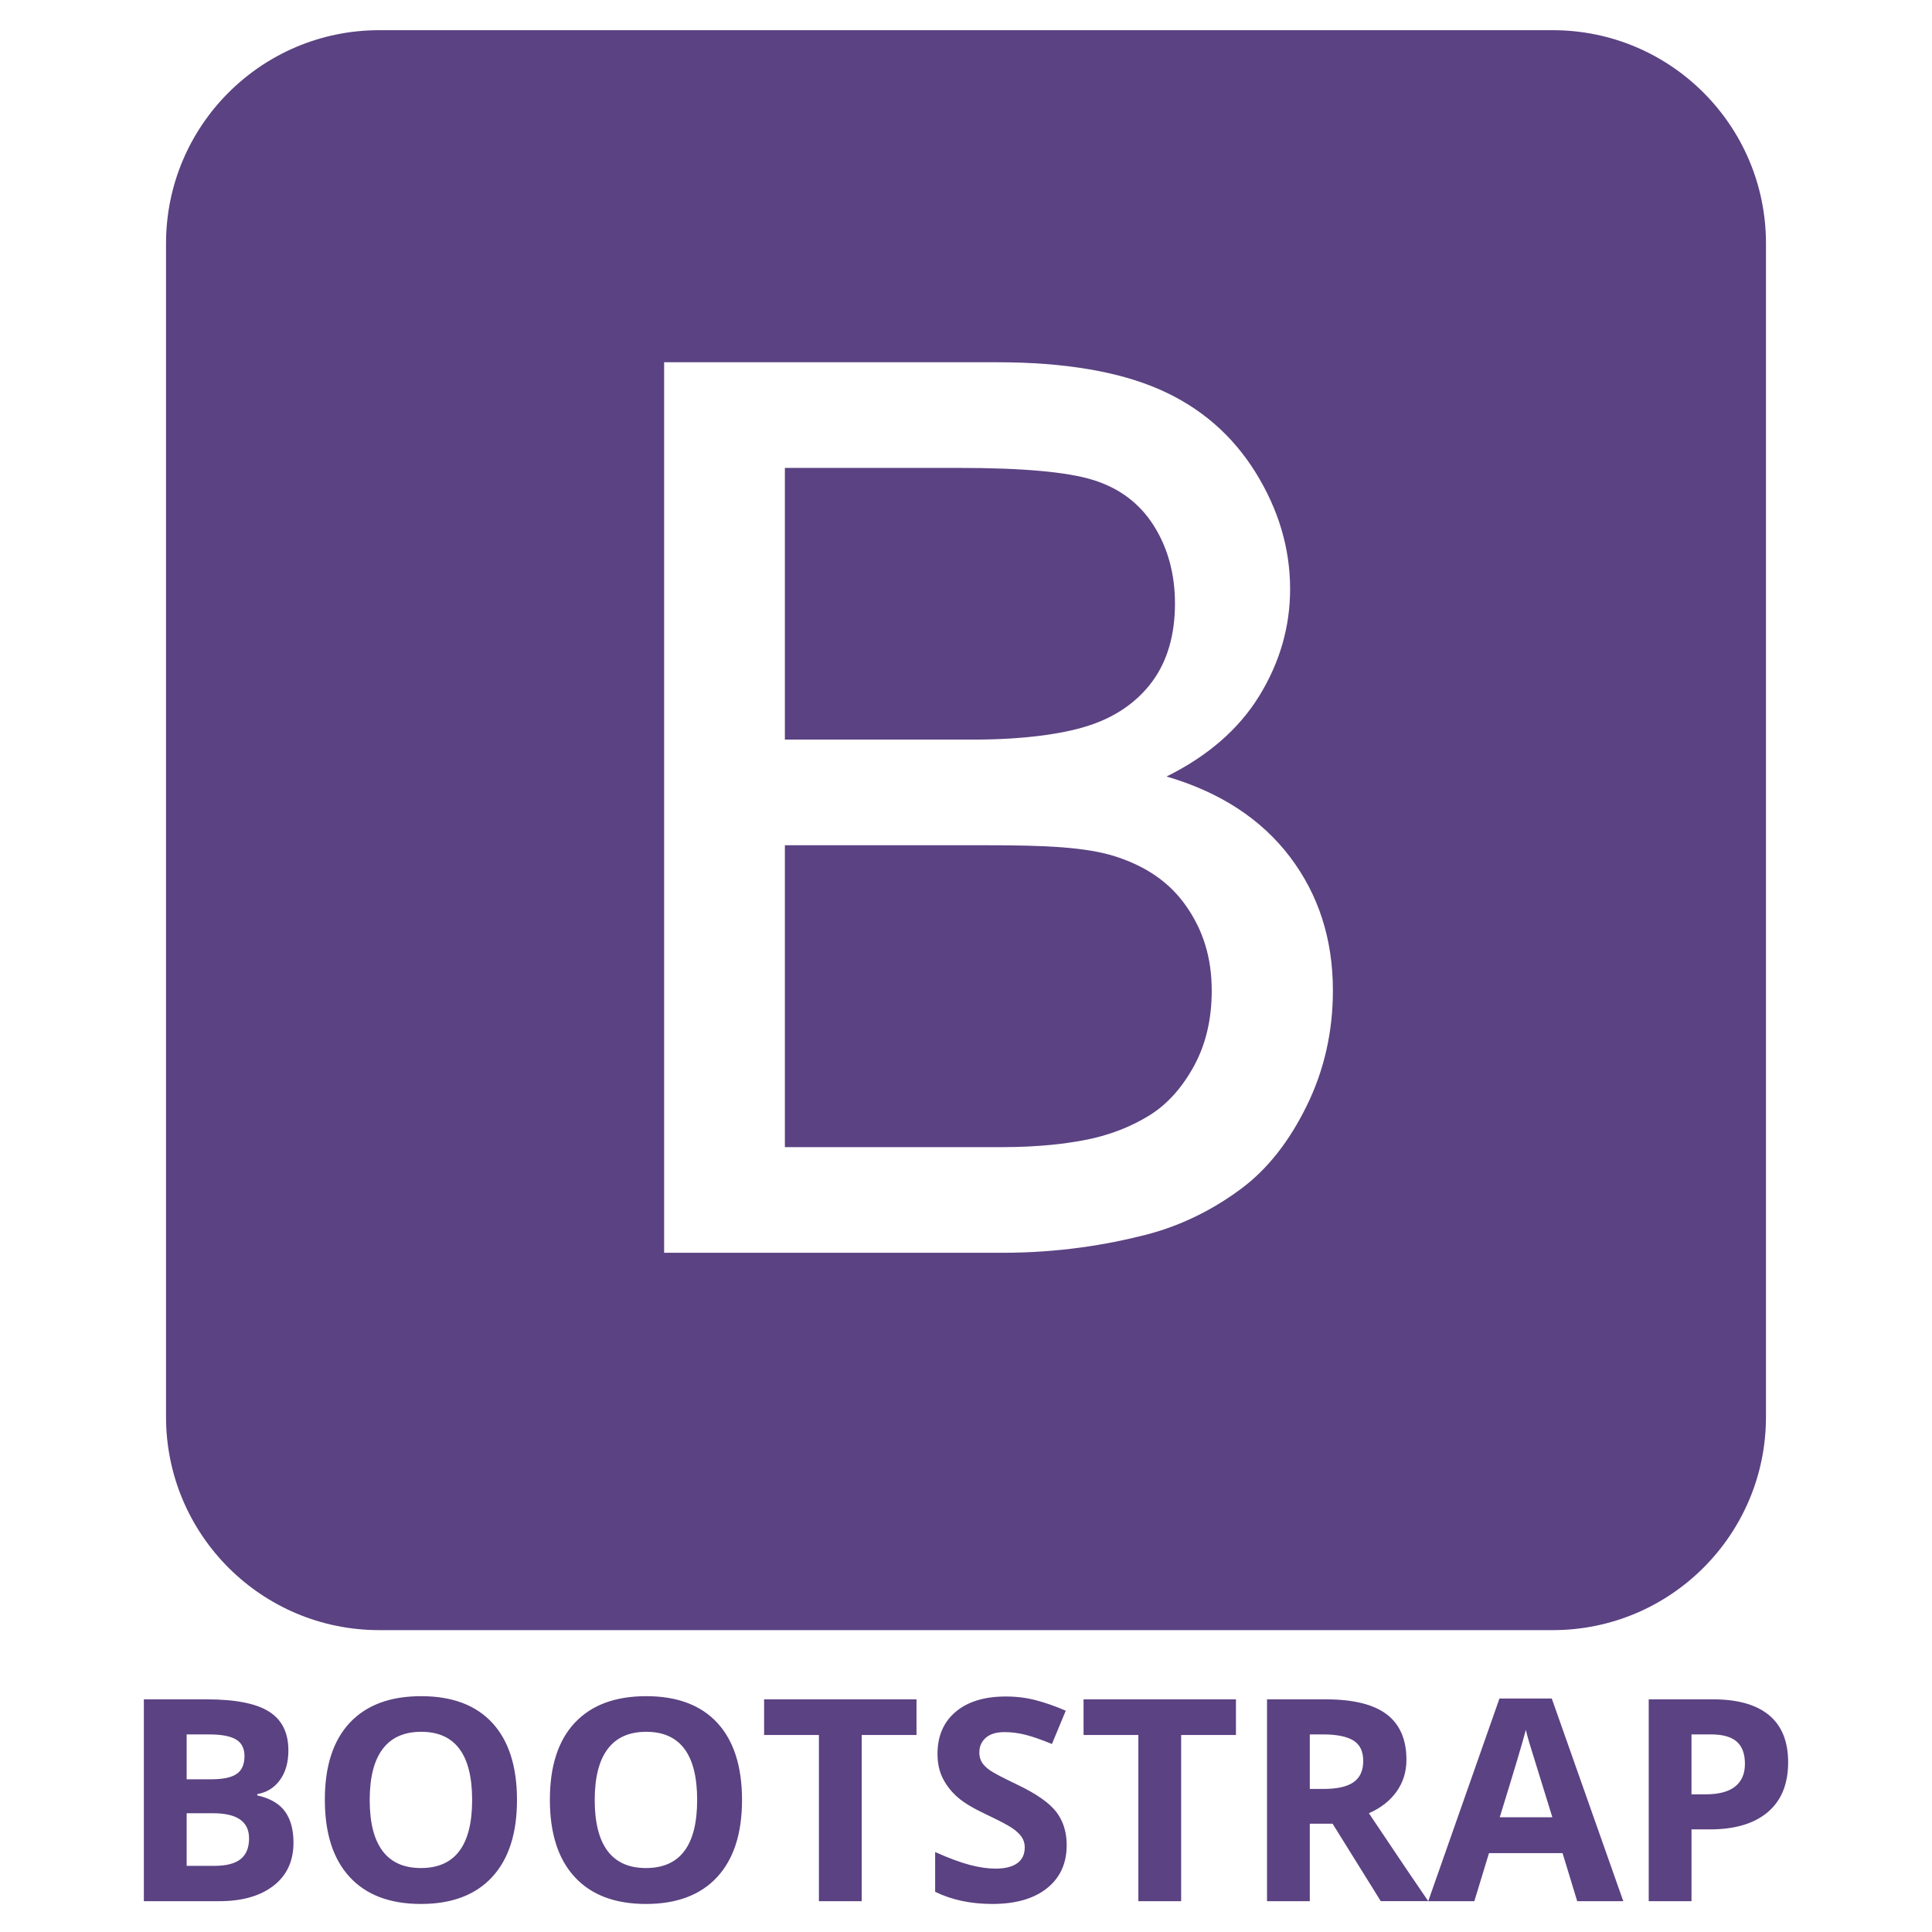
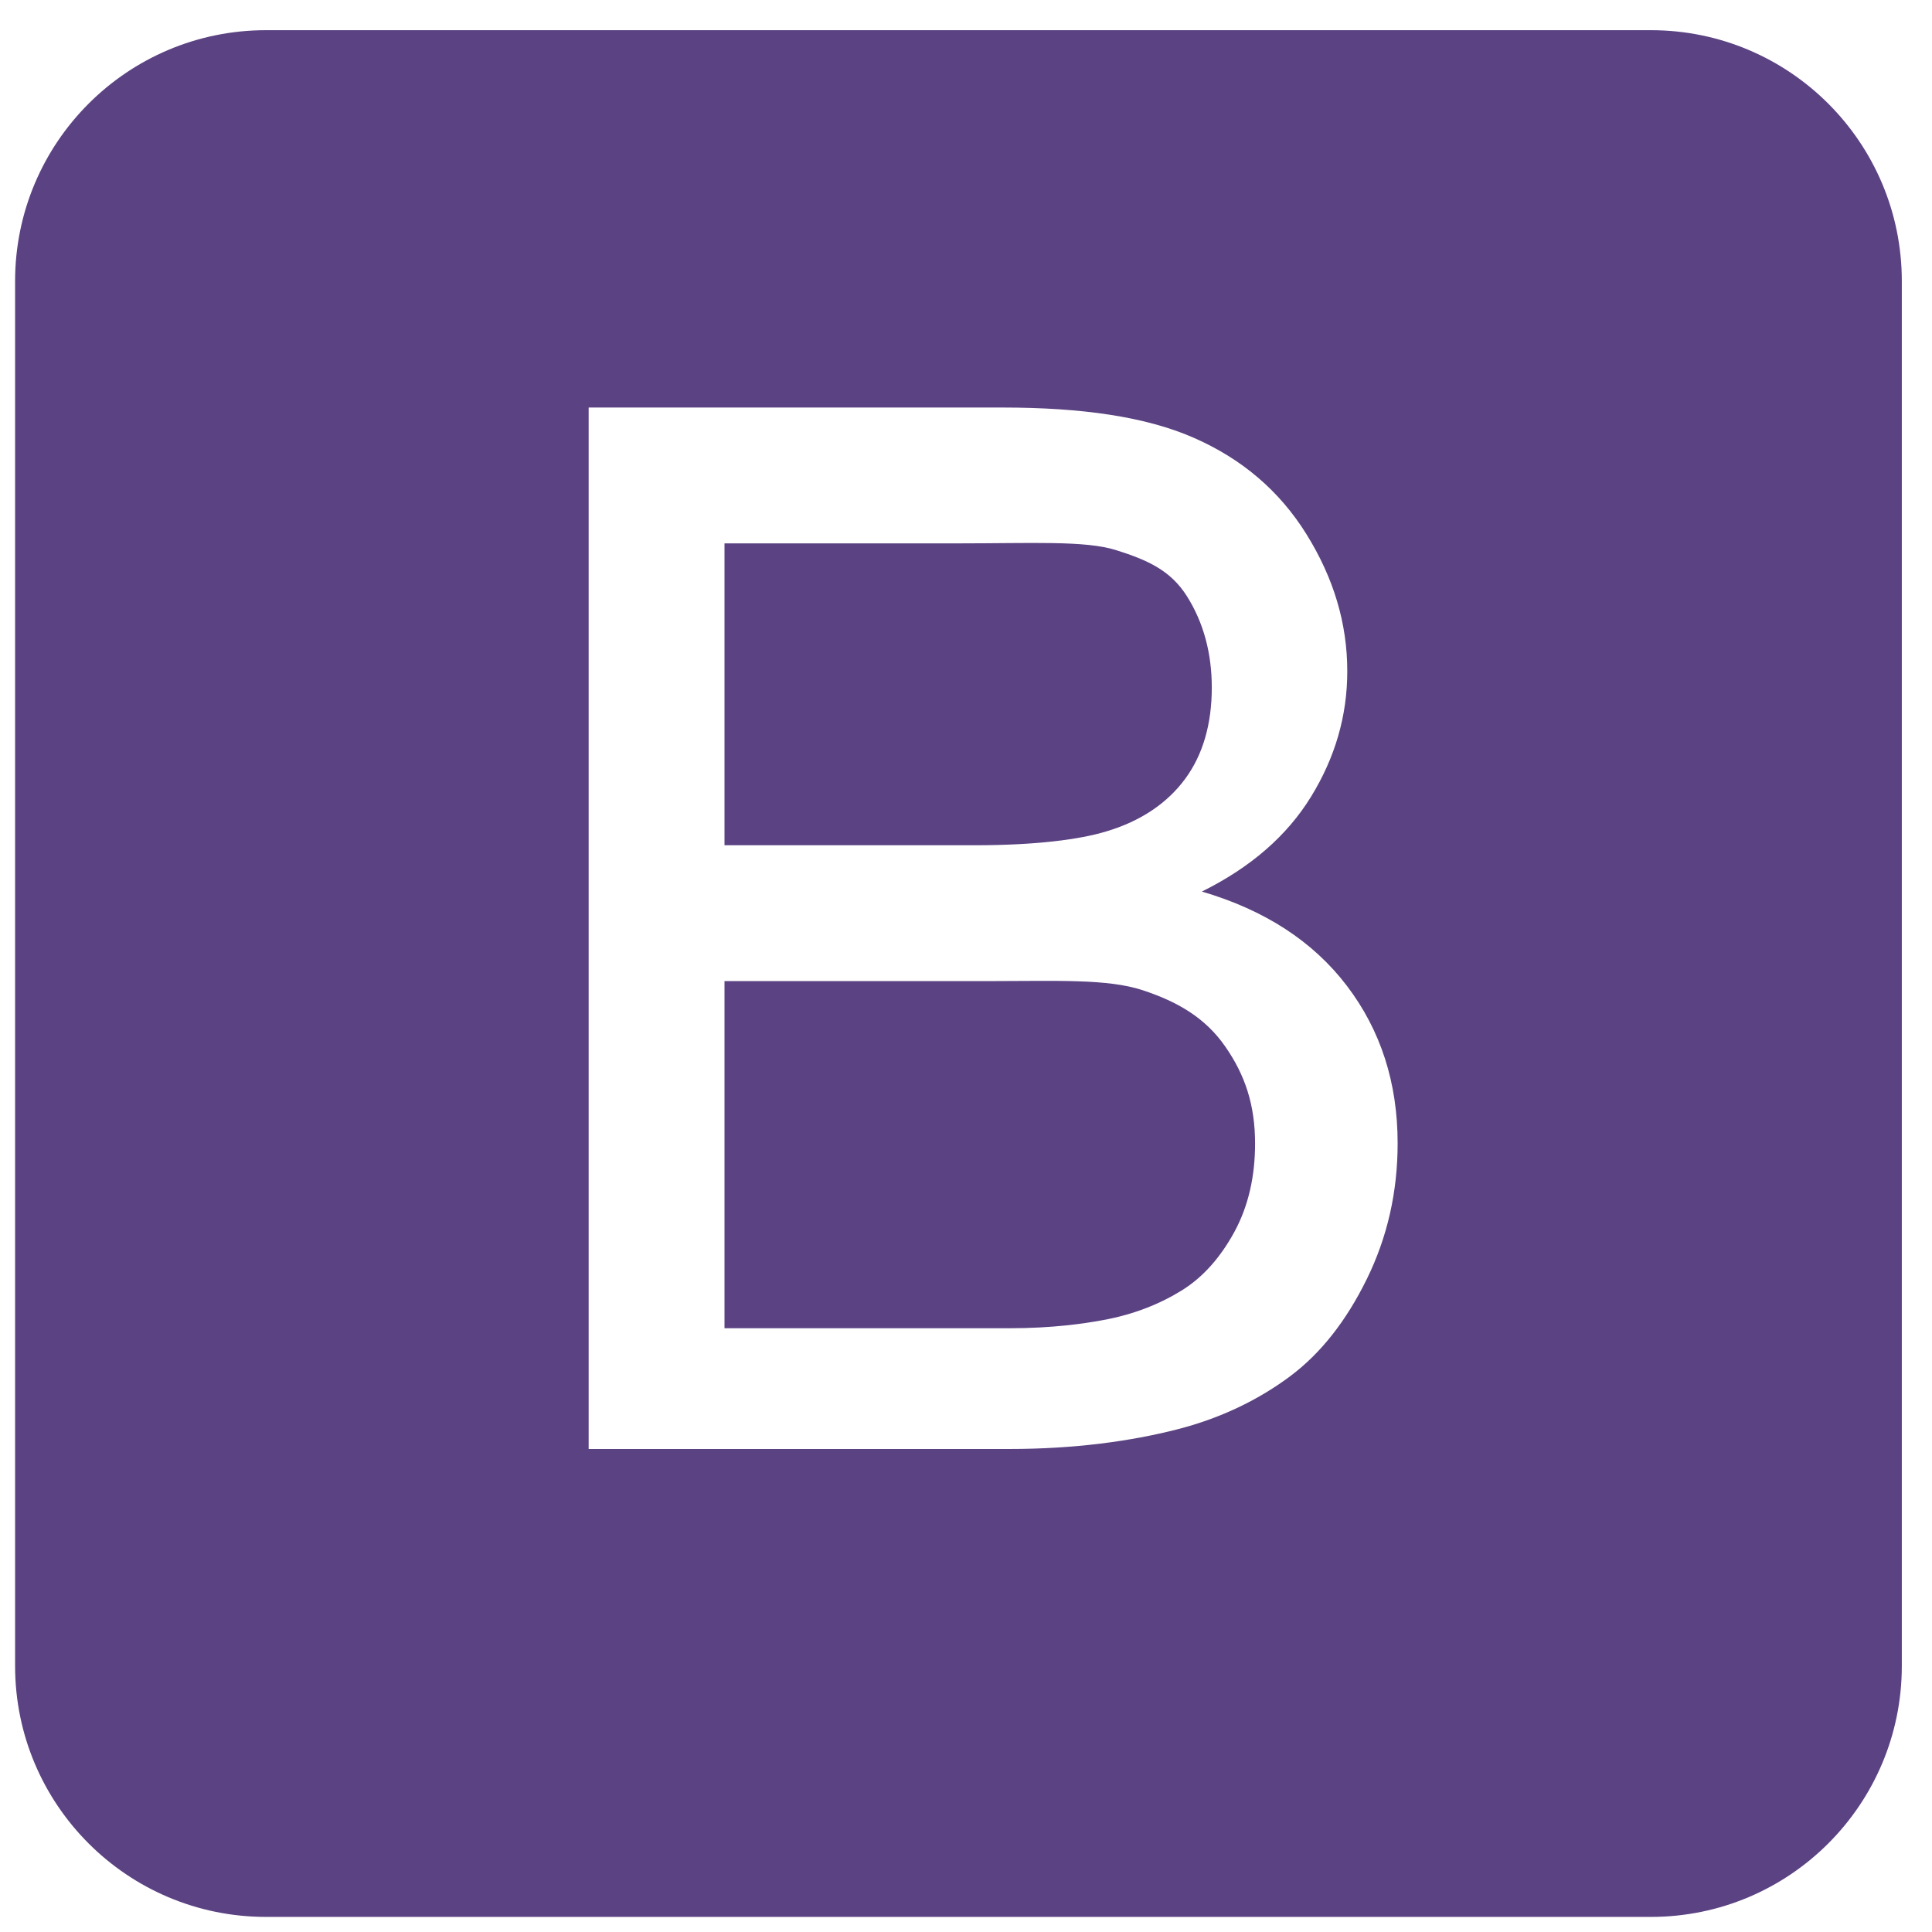
<svg viewBox="0 0 128 128">
-   <path fill="#5B4282" d="M9.531 112.586h4.161c1.896 0 3.273.27 4.129.81.857.54 1.285 1.398 1.285 2.575 0 .799-.188 1.454-.563 1.966s-.874.82-1.496.924v.091c.848.189 1.459.543 1.834 1.061s.563 1.207.563 2.067c0 1.22-.44 2.171-1.322 2.854-.881.683-2.078 1.024-3.59 1.024h-5.001v-13.372zm2.835 5.296h1.646c.768 0 1.325-.119 1.669-.356.345-.238.517-.631.517-1.18 0-.512-.187-.879-.562-1.102s-.968-.334-1.779-.334h-1.491v2.972zm0 2.25v3.485h1.848c.78 0 1.356-.149 1.729-.448s.558-.756.558-1.372c0-1.109-.793-1.665-2.378-1.665h-1.757zM34.252 119.254c0 2.213-.549 3.915-1.646 5.104s-2.67 1.784-4.719 1.784-3.622-.595-4.719-1.784c-1.098-1.189-1.646-2.896-1.646-5.122s.55-3.925 1.651-5.099 2.678-1.761 4.733-1.761 3.626.592 4.715 1.774c1.087 1.183 1.631 2.885 1.631 5.104zm-9.758 0c0 1.494.283 2.619.851 3.375.567.756 1.414 1.134 2.542 1.134 2.262 0 3.393-1.503 3.393-4.509 0-3.012-1.125-4.518-3.375-4.518-1.128 0-1.979.379-2.552 1.139s-.859 1.885-.859 3.379zM49.161 119.254c0 2.213-.549 3.915-1.646 5.104s-2.67 1.784-4.719 1.784-3.622-.595-4.719-1.784c-1.098-1.189-1.646-2.896-1.646-5.122s.55-3.925 1.651-5.099 2.678-1.761 4.733-1.761 3.626.592 4.715 1.774c1.086 1.183 1.631 2.885 1.631 5.104zm-9.759 0c0 1.494.283 2.619.851 3.375.567.756 1.414 1.134 2.542 1.134 2.262 0 3.393-1.503 3.393-4.509 0-3.012-1.125-4.518-3.375-4.518-1.128 0-1.979.379-2.552 1.139s-.859 1.885-.859 3.379zM57.09 125.958h-2.835v-11.012h-3.631v-2.36h10.097v2.36h-3.631v11.012zM70.671 122.245c0 1.208-.434 2.159-1.303 2.854-.869.695-2.078 1.043-3.626 1.043-1.427 0-2.689-.269-3.786-.805v-2.634c.902.402 1.666.686 2.291.851s1.196.247 1.715.247c.622 0 1.099-.119 1.431-.356.333-.238.499-.591.499-1.061 0-.262-.073-.495-.219-.7-.146-.204-.361-.401-.645-.59s-.861-.491-1.733-.905c-.817-.384-1.43-.753-1.838-1.107-.409-.354-.735-.765-.979-1.234-.244-.47-.366-1.019-.366-1.646 0-1.183.401-2.113 1.203-2.79s1.91-1.015 3.325-1.015c.695 0 1.358.082 1.989.247.631.165 1.291.396 1.98.695l-.915 2.204c-.713-.292-1.303-.497-1.77-.613-.467-.116-.925-.174-1.376-.174-.537 0-.948.125-1.235.375-.287.25-.43.576-.43.979 0 .25.058.468.174.654.116.186.3.366.553.54.253.174.852.486 1.797.938 1.25.598 2.107 1.197 2.57 1.797s.694 1.334.694 2.206zM78.254 125.958h-2.835v-11.012h-3.631v-2.36h10.097v2.36h-3.631v11.012zM86.778 120.827v5.131h-2.835v-13.372h3.896c1.817 0 3.161.331 4.033.992.872.662 1.308 1.667 1.308 3.014 0 .787-.216 1.486-.649 2.099s-1.046 1.093-1.838 1.44c2.012 3.006 3.323 4.948 3.933 5.826h-3.146l-3.192-5.131h-1.51zm0-2.305h.915c.896 0 1.558-.149 1.985-.448s.64-.769.64-1.409c0-.634-.218-1.085-.654-1.354-.436-.268-1.111-.402-2.026-.402h-.86v3.613zM104.494 125.958l-.97-3.183h-4.875l-.97 3.183h-3.055l4.719-13.426h3.466l4.738 13.426h-3.053zm-1.647-5.561c-.896-2.884-1.401-4.515-1.514-4.893-.113-.378-.193-.677-.242-.896-.201.78-.777 2.71-1.729 5.789h3.485zM118.469 116.757c0 1.439-.45 2.54-1.349 3.301-.899.763-2.178 1.144-3.837 1.144h-1.216v4.756h-2.835v-13.372h4.271c1.622 0 2.855.349 3.7 1.047.844.699 1.266 1.74 1.266 3.124zm-6.402 2.122h.933c.872 0 1.524-.172 1.957-.517.433-.345.649-.846.649-1.504 0-.665-.182-1.156-.544-1.473-.363-.317-.932-.476-1.706-.476h-1.29v3.97zM73.951 56.759c-1.983-.653-4.838-.759-8.565-.759h-13.386v20h14.424c2.502 0 4.259-.249 5.271-.437 1.783-.318 3.274-.93 4.472-1.676 1.198-.744 2.183-1.869 2.955-3.293.771-1.424 1.158-3.087 1.158-4.951 0-2.184-.559-3.98-1.677-5.59-1.117-1.611-2.668-2.642-4.652-3.294zM71.895 48.147c1.97-.586 3.455-1.646 4.452-3.003.999-1.357 1.498-3.103 1.498-5.154 0-1.943-.466-3.675-1.398-5.154-.932-1.478-2.263-2.481-3.992-3.027-1.732-.544-4.7-.809-8.906-.809h-11.549v18h12.507c3.435 0 5.897-.399 7.388-.853zM117 16.126c0-7.802-6.325-14.126-14.127-14.126h-77.746c-7.802 0-14.127 6.324-14.127 14.126v77.748c0 7.802 6.325 14.126 14.127 14.126h77.746c7.802 0 14.127-6.324 14.127-14.126v-77.748zm-30.43 57.144c-1.157 2.356-2.589 4.173-4.292 5.451-1.704 1.277-3.841 2.446-6.41 3.098-2.569.653-5.717 1.181-9.444 1.181h-22.424v-59h22.065c4.473 0 8.059.62 10.761 1.804 2.703 1.185 4.818 3.021 6.351 5.483 1.53 2.463 2.296 5.046 2.296 7.735 0 2.502-.68 4.861-2.036 7.071-1.358 2.21-3.408 3.995-6.15 5.352 3.54 1.038 6.263 2.811 8.166 5.313 1.903 2.503 2.855 5.458 2.855 8.866-.001 2.742-.579 5.291-1.738 7.646z" />
+   <path fill="#5B4282" d="M75.701 65.603c-2.334-.768-5.694-.603-10.08-.603h-17.621v23h18.844c2.944 0 5.012-.315 6.203-.535 2.099-.376 3.854-1.104 5.264-1.982 1.409-.876 2.568-2.205 3.478-3.881.908-1.676 1.363-3.637 1.363-5.83 0-2.568-.658-4.54-1.975-6.436-1.316-1.896-3.141-2.965-5.476-3.733zM73.282 55.087c2.317-.688 4.064-1.89 5.239-3.487 1.176-1.598 1.763-3.631 1.763-6.044 0-2.286-.549-4.314-1.646-6.054s-2.662-2.413-4.699-3.056c-2.037-.641-5.53-.446-10.48-.446h-15.459v20h16.587c4.042 0 6.939-.38 8.695-.913zM126 18.625c0-9.182-7.443-16.625-16.625-16.625h-91.75c-9.182 0-16.625 7.443-16.625 16.625v91.75c0 9.182 7.443 16.625 16.625 16.625h91.75c9.182 0 16.625-7.443 16.625-16.625v-91.75zm-35.447 66.12c-1.362 2.773-3.047 4.911-5.052 6.415-2.006 1.504-4.521 2.78-7.544 3.548-3.022.769-6.728 1.292-11.113 1.292h-27.844v-69h27.42c5.264 0 9.485.609 12.665 2.002 3.181 1.395 5.671 3.497 7.474 6.395 1.801 2.898 2.702 5.907 2.702 9.071 0 2.945-.8 5.708-2.397 8.308-1.598 2.602-4.011 4.694-7.237 6.292 4.166 1.222 7.37 3.304 9.61 6.248 2.24 2.945 3.36 6.422 3.36 10.432 0 3.227-.681 6.225-2.044 8.997z" />
</svg>
